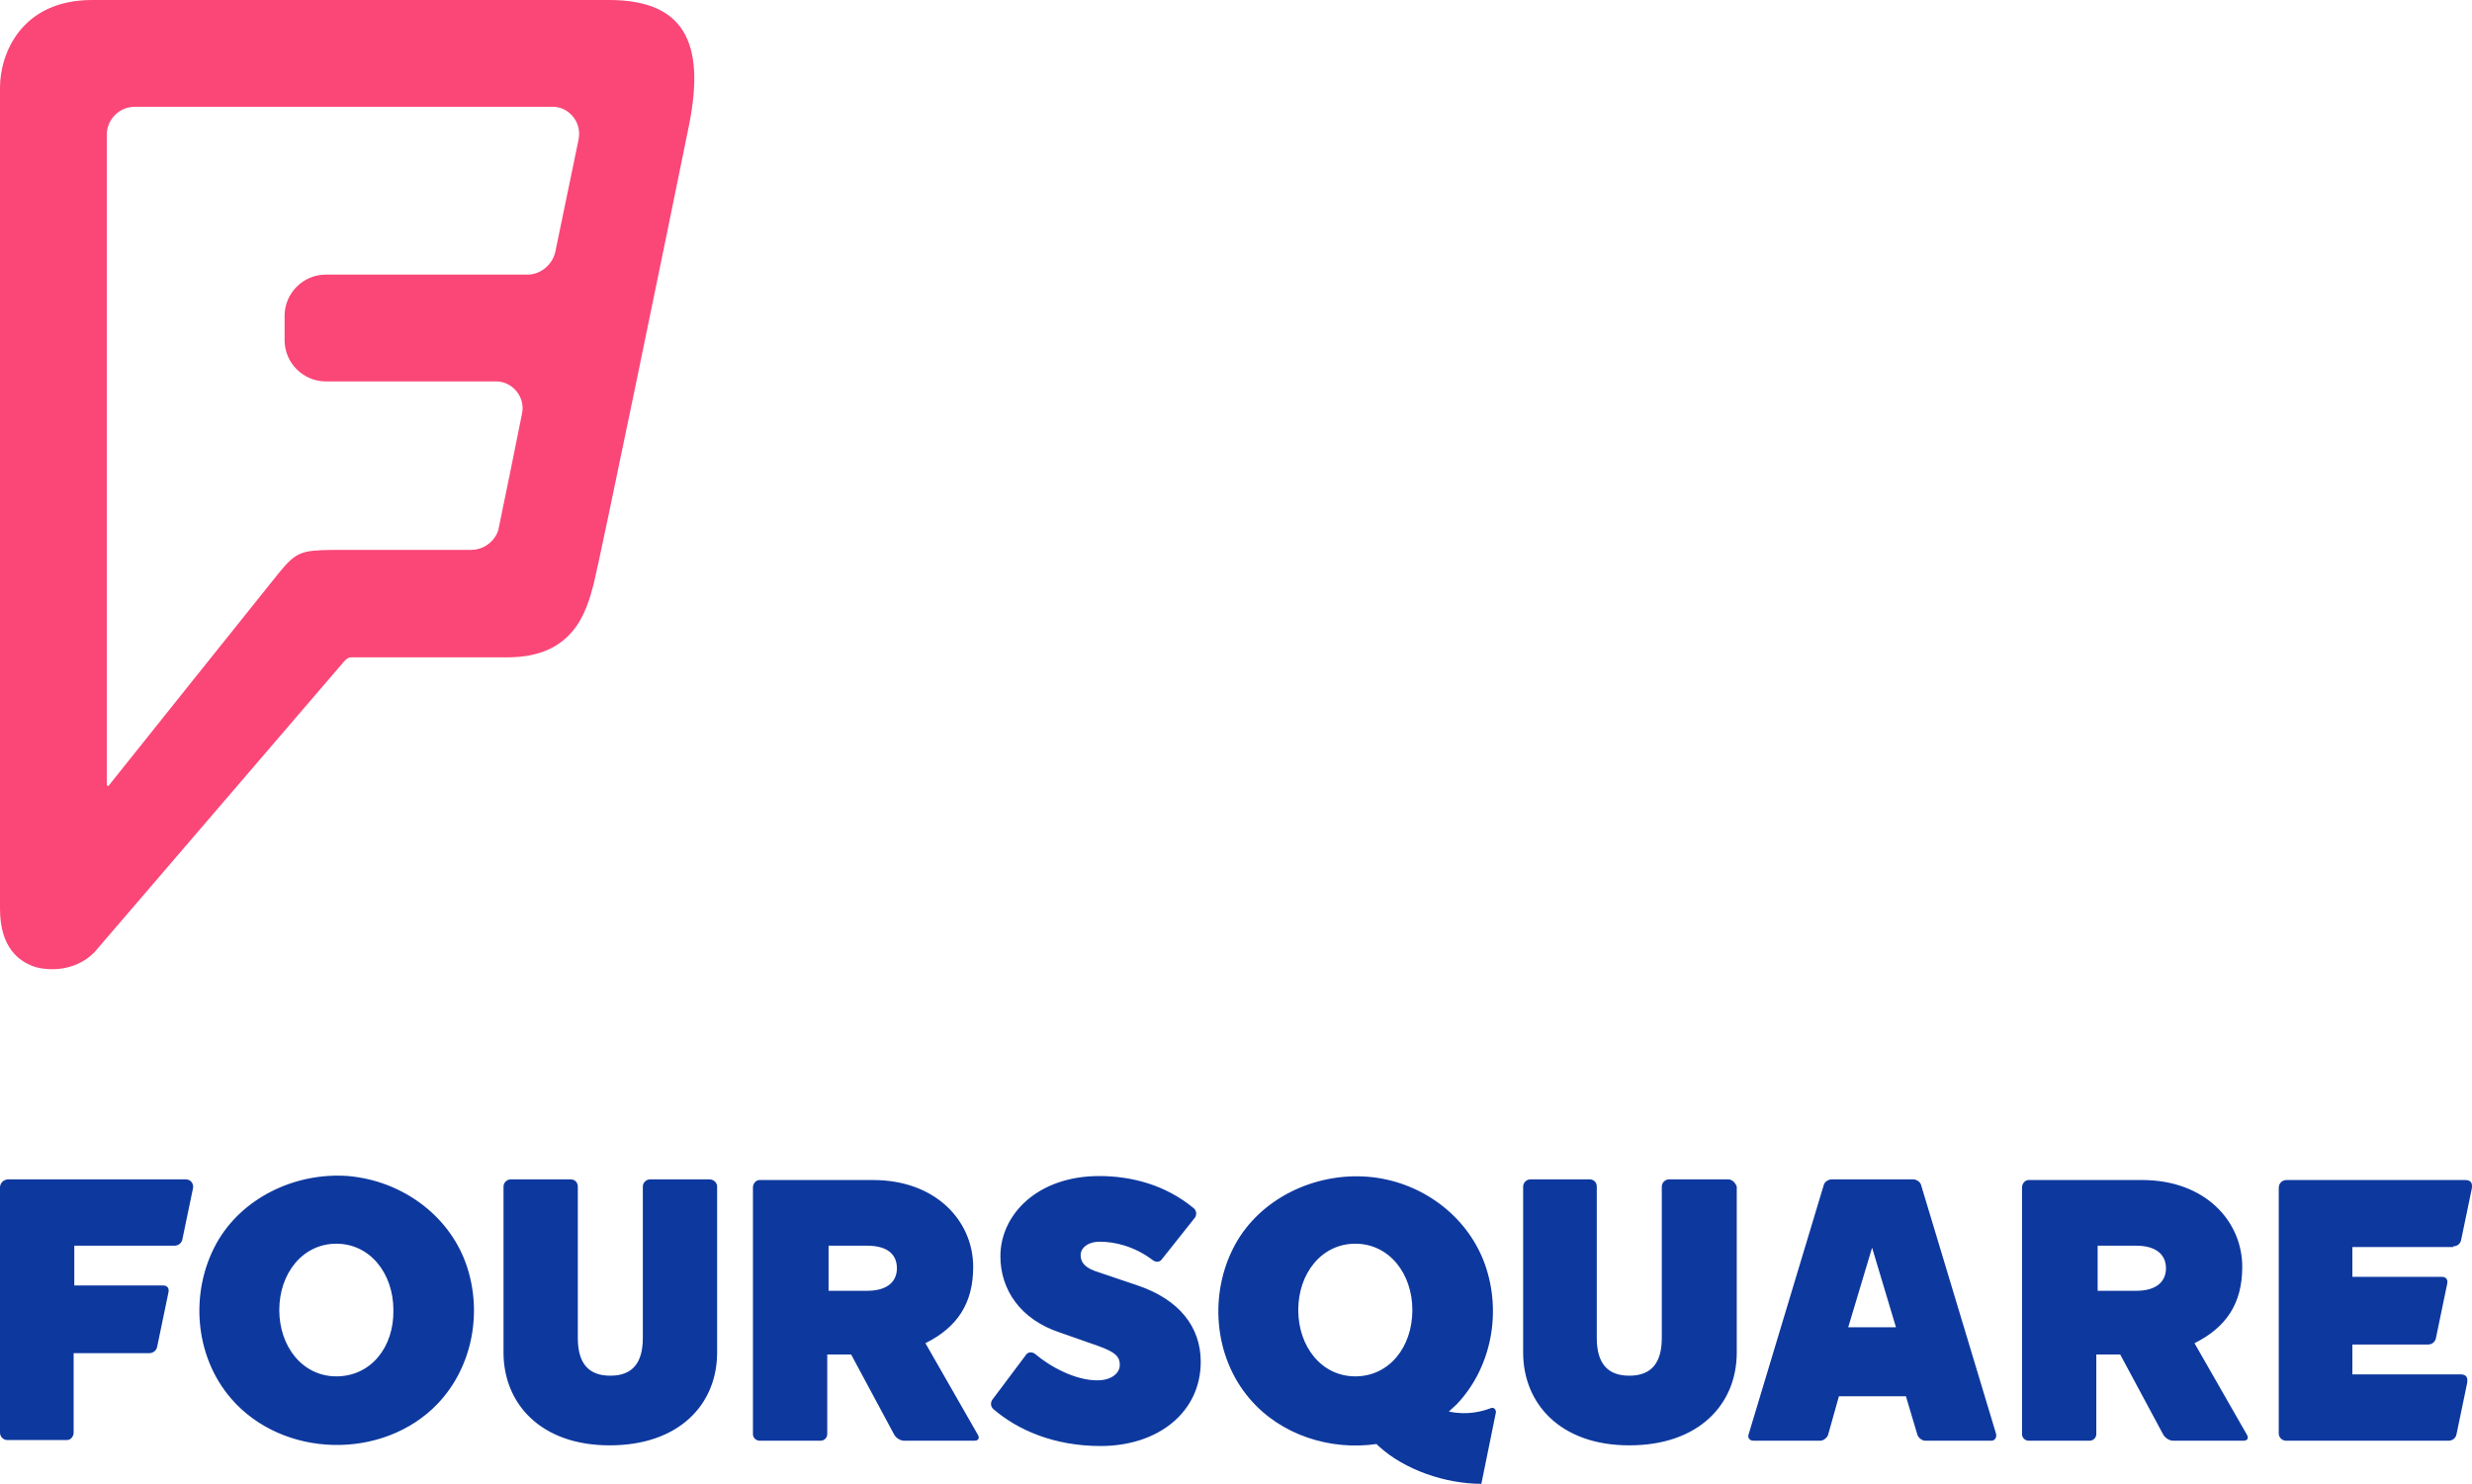
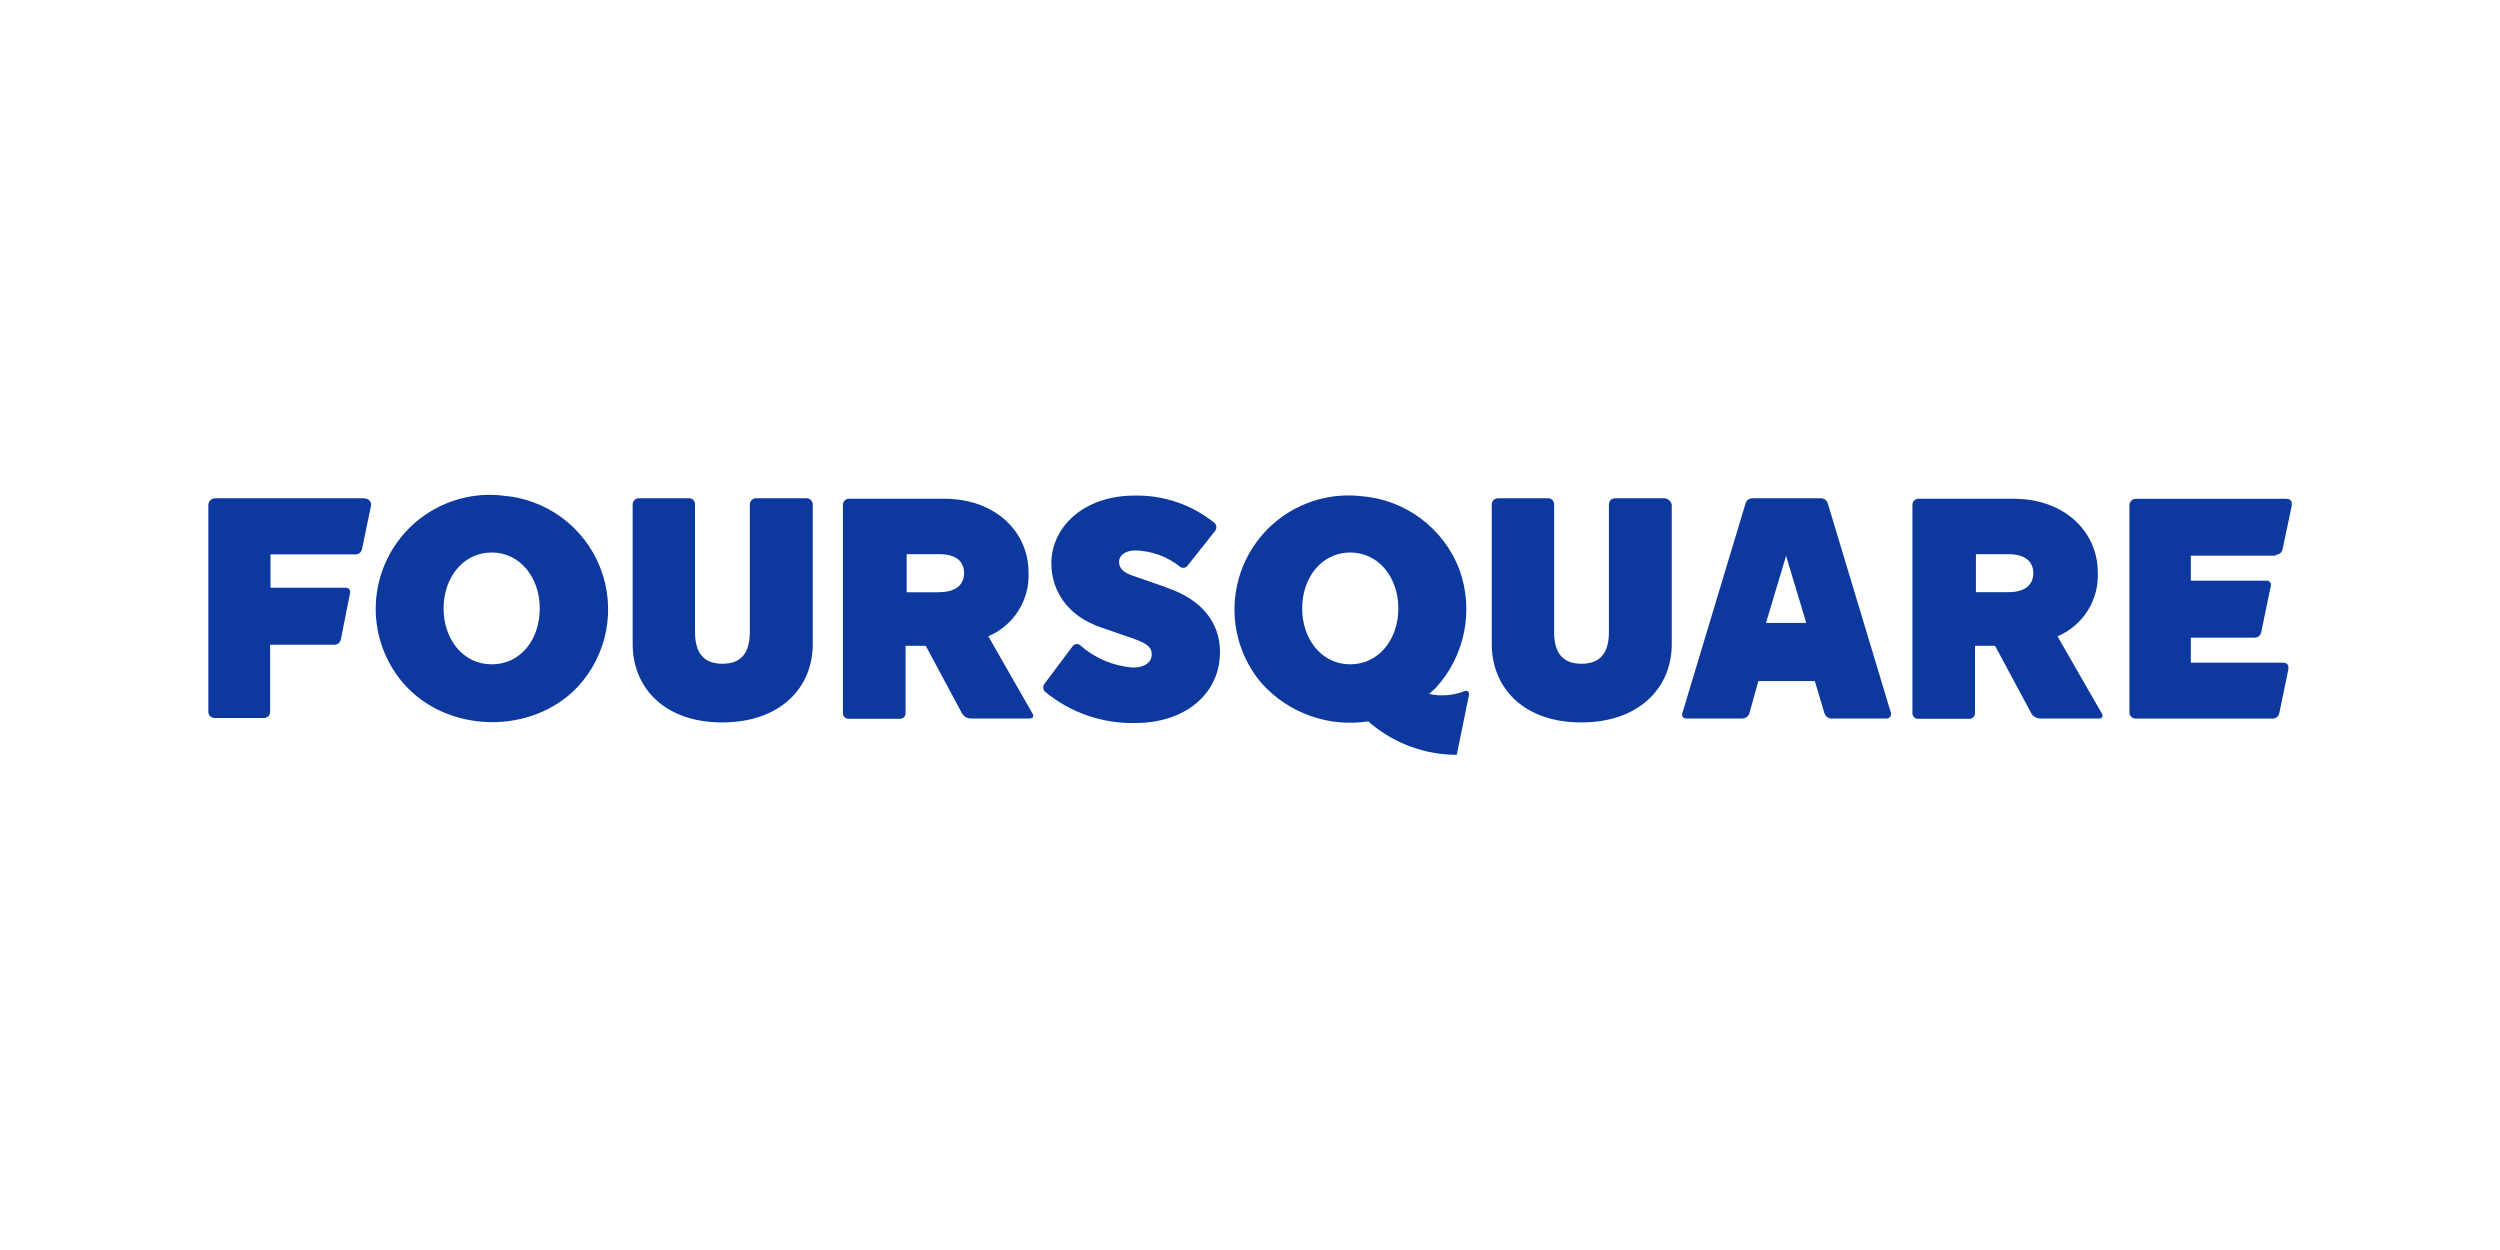
- <svg xmlns="http://www.w3.org/2000/svg" width="2933.314" height="1760.947" viewBox="0 537.245 2933.314 1760.947">
-   <path d="M841.508 1936.872h-70.061c-4.723 0-8.659 3.936-8.659 8.658v179.48c0 29.125-11.808 44.869-38.572 44.869s-38.572-15.744-38.572-44.869v-179.48c0-4.723-3.148-8.658-8.659-8.658h-70.847c-4.724 0-8.659 3.936-8.659 8.658v196.799c0 60.613 44.082 110.205 125.95 110.205 82.655 0 127.525-48.805 127.525-110.205V1945.53c0-4.723-3.937-8.658-9.446-8.658M1350.033 2062.821l-51.168-17.318c-14.957-5.51-16.531-13.381-16.531-18.893 0-7.871 7.872-15.742 22.828-15.742 16.531 0 40.147 4.723 62.977 22.041 3.148 2.361 7.871 2.361 10.232-.787l39.359-49.594c2.362-3.148 2.362-7.871-.787-11.021-33.849-28.338-74.783-38.572-112.568-38.572-73.208 0-117.291 45.658-117.291 95.252 0 38.572 22.828 74.783 70.848 90.525l44.869 15.744c22.042 7.873 25.978 13.383 25.978 22.828 0 8.66-8.659 18.105-26.765 18.105-25.189 0-54.316-14.955-73.996-31.486-3.148-2.361-7.871-2.361-10.232.787l-40.147 53.529c-2.361 3.148-2.361 7.871.788 11.02 29.125 25.189 72.421 44.082 127.524 44.082 68.485 0 118.866-40.146 118.866-99.973-.001-41.721-25.979-73.996-74.784-90.527M1028.859 2069.12h-45.657v-53.529h45.657c25.977 0 35.423 11.807 35.423 26.764s-10.233 26.765-35.423 26.765m69.273 62.187c37.785-18.893 56.678-47.232 56.678-90.527 0-54.316-44.083-103.121-118.866-103.121h-134.61c-4.723 0-7.872 4.723-7.872 8.658v292.836c0 4.723 3.937 7.871 7.872 7.871h72.422c4.723 0 7.871-3.936 7.871-7.871v-94.463h28.34l51.167 95.25c2.361 3.936 7.085 7.084 11.808 7.084h83.442c4.724 0 6.298-3.148 3.937-7.084l-62.189-108.633zM220.414 1936.872H10.233c-6.297 0-10.233 4.723-10.233 9.445v291.262c0 4.723 3.937 8.658 8.659 8.658h70.848c4.723 0 7.872-4.723 7.872-8.658v-94.463h89.739c4.724 0 8.659-3.15 9.446-7.873l13.383-64.549c.787-3.936-.788-7.873-6.298-7.873H88.166v-47.23h118.865c4.724 0 8.659-3.148 9.446-7.873l12.596-60.613c.787-4.724-2.362-10.233-8.659-10.233M2911.032 2016.377c4.723 0 8.659-3.148 9.446-7.873l12.595-60.613c.788-5.51 0-10.232-7.872-10.232h-211.754c-6.297 0-9.446 4.723-9.446 9.445v291.262c0 4.723 3.937 8.658 8.659 8.658h192.861c4.724 0 8.659-3.148 9.447-7.871l12.595-60.615c.787-5.51 0-10.232-7.872-10.232h-128.312v-35.424h89.74c4.723 0 8.659-3.148 9.446-7.871l13.382-64.551c.788-3.936-.787-7.871-6.297-7.871h-106.27v-35.424h119.652v-.788zM2221.453 2112.415h-28.339l28.339-94.463 28.339 94.463h-28.339zm58.252-168.459c-.787-3.936-5.51-7.084-9.446-7.084h-96.824c-3.937 0-8.659 3.148-9.446 7.084l-88.953 295.197c-1.574 3.936.787 7.871 5.511 7.871h79.507c3.936 0 8.658-3.936 9.446-7.871l12.595-44.871h79.506l13.383 44.871c.787 3.936 5.511 7.871 9.446 7.871h78.72c3.936 0 6.297-3.936 5.51-7.871l-88.955-295.197zM2050.633 1936.872h-70.061c-4.723 0-8.658 3.936-8.658 8.658v179.48c0 29.125-11.809 44.869-38.572 44.869-26.766 0-38.572-15.744-38.572-44.869v-179.48c0-4.723-3.149-8.658-8.66-8.658h-70.06c-4.724 0-8.659 3.936-8.659 8.658v196.799c0 60.613 44.083 110.205 125.951 110.205 82.654 0 127.524-48.805 127.524-110.205V1945.53c-1.574-4.723-5.511-8.658-10.233-8.658M2534.755 2069.12h-45.657v-53.529h45.657c25.19 0 35.424 11.807 35.424 26.764s-10.234 26.765-35.424 26.765m69.272 62.187c37.785-18.893 56.678-47.232 56.678-90.527 0-54.316-44.082-103.121-118.865-103.121h-134.61c-4.724 0-7.873 4.723-7.873 8.658v292.836c0 4.723 3.937 7.871 7.873 7.871h72.421c4.724 0 7.872-3.936 7.872-7.871v-94.463h28.339l51.167 95.25c2.362 3.936 7.085 7.084 11.809 7.084h83.442c4.723 0 6.297-3.148 3.936-7.084l-62.189-108.633zM1608.231 2170.667c-40.147 0-67.698-35.424-67.698-78.719s27.551-78.719 67.698-78.719c40.146 0 67.698 35.424 67.698 78.719 0 44.082-27.551 78.719-67.698 78.719m160.587 37.785c-10.233 3.936-28.339 8.658-49.594 3.936 3.149-3.148 6.298-5.51 9.447-8.658 41.721-44.084 53.528-110.207 33.062-166.885-21.254-58.252-77.145-98.398-139.333-103.123-62.975-4.723-126.737 25.979-156.65 80.295-31.488 57.465-25.978 133.035 17.318 183.414 36.998 43.297 96.037 61.402 150.354 53.529l2.361 2.361c30.7 28.34 79.506 44.871 122.015 44.871l17.317-85.018c0-3.148-2.361-6.297-6.297-4.722M399.106 2170.667c-40.147 0-67.699-35.424-67.699-78.719s27.552-78.719 67.699-78.719c40.146 0 67.698 35.424 67.698 78.719.788 44.082-26.764 78.719-67.698 78.719m14.169-237.733c-62.976-4.723-126.737 25.979-156.65 80.295-31.488 57.465-25.978 133.035 17.317 183.414 61.401 71.635 181.055 73.996 245.604 6.299 41.721-44.084 53.528-110.207 33.062-166.885-21.254-58.252-77.144-97.611-139.333-103.123" fill="#0d389e" />
-   <path d="M686.43 703.343l-27.552 133.035c-3.148 14.17-16.531 26.765-33.062 26.765H386.51c-26.765 0-48.806 22.041-48.806 48.806v29.126c0 26.765 22.041 48.806 48.806 48.806h202.309c18.893 0 34.636 18.105 30.7 37.785-3.936 20.468-25.189 124.377-27.552 135.397-1.574 11.808-14.169 26.765-33.062 26.765h-165.31c-34.637.787-41.721 1.574-62.188 26.764-20.467 25.19-201.521 251.902-201.521 251.902-1.574 2.361-3.148 1.574-3.148-.787V697.045c0-18.104 14.956-33.062 33.062-33.062h496.718c17.318 0 34.636 17.319 29.912 39.36m36.211-166.098H109.419C25.19 537.245 0 601.008 0 641.155v974.542c0 48.018 24.403 62.188 37.785 67.697 13.383 5.51 48.806 9.447 73.996-15.744 0 0 291.261-339.279 295.984-344.789 4.723-5.511 7.084-5.511 10.233-5.511H602.2c78.72 0 93.676-54.316 102.335-87.378 7.085-27.552 88.165-421.147 113.355-545.523 18.894-96.036-5.509-147.204-95.249-147.204" fill="#fa4778" />
+ <svg xmlns="http://www.w3.org/2000/svg" id="Layer_1" data-name="Layer 1" viewBox="0 0 300 150">
+   <defs>
+     <style>.cls-1{fill:#0d389e;}</style>
+   </defs>
+   <path class="cls-1" d="M96.72,59.79h-6a.74.74,0,0,0-.74.74v15.3c0,2.48-1,3.82-3.29,3.82s-3.29-1.34-3.29-3.82V60.53a.7.7,0,0,0-.74-.74h-6a.74.74,0,0,0-.74.74V77.3c0,5.17,3.76,9.39,10.74,9.39s10.87-4.16,10.87-9.39V60.53a.76.76,0,0,0-.81-.74m43.34,10.73L135.7,69c-1.27-.47-1.41-1.14-1.41-1.61,0-.67.67-1.34,1.95-1.34A9,9,0,0,1,141.6,68a.63.63,0,0,0,.87-.07l3.35-4.23a.72.72,0,0,0-.07-.94,14.76,14.76,0,0,0-9.59-3.29c-6.24,0-10,3.89-10,8.12,0,3.29,1.95,6.37,6,7.71L136,76.63c1.88.67,2.21,1.14,2.21,1.94s-.74,1.54-2.28,1.54a10.85,10.85,0,0,1-6.31-2.68.63.63,0,0,0-.87.07l-3.42,4.56a.72.72,0,0,0,.07.94,16.41,16.41,0,0,0,10.87,3.76c5.84,0,10.13-3.42,10.13-8.52,0-3.55-2.21-6.3-6.37-7.71m-27.37.54H108.8V66.5h3.89c2.21,0,3,1,3,2.28s-.87,2.28-3,2.28m5.9,5.3a7.93,7.93,0,0,0,4.83-7.72c0-4.63-3.76-8.79-10.13-8.79H101.82a.73.73,0,0,0-.67.74v25a.67.67,0,0,0,.67.67H108a.67.67,0,0,0,.67-.67V77.5h2.42l4.36,8.12a1.25,1.25,0,0,0,1,.6h7.11c.4,0,.54-.27.34-.6l-5.3-9.26ZM43.78,59.79H25.87a.83.83,0,0,0-.87.81V85.42a.74.74,0,0,0,.74.74h6a.73.73,0,0,0,.67-.74V77.37H40.1a.8.8,0,0,0,.81-.67L42,71.2a.51.51,0,0,0-.54-.67h-9v-4H42.64a.8.8,0,0,0,.81-.67l1.07-5.17a.74.74,0,0,0-.74-.87M273.1,66.57a.8.8,0,0,0,.81-.67L275,60.73c.07-.47,0-.87-.67-.87h-18a.77.77,0,0,0-.8.81V85.49a.74.74,0,0,0,.74.74h16.44a.8.8,0,0,0,.81-.67l1.07-5.17c.07-.47,0-.87-.67-.87H262.9v-3h7.65a.8.8,0,0,0,.8-.67l1.14-5.5a.51.51,0,0,0-.54-.67H262.9v-3h10.2v-.07Zm-58.77,8.18h-2.41l2.41-8.05,2.42,8.05Zm5-14.36a.87.87,0,0,0-.8-.6h-8.25a.87.87,0,0,0-.81.6l-7.58,25.16a.47.47,0,0,0,.47.67h6.78a.94.94,0,0,0,.8-.67L211,81.73h6.78l1.14,3.82a.93.93,0,0,0,.81.67h6.71a.53.53,0,0,0,.47-.67Zm-19.52-.6h-6a.74.74,0,0,0-.74.74v15.3c0,2.48-1,3.82-3.29,3.82s-3.29-1.34-3.29-3.82V60.53a.7.7,0,0,0-.74-.74h-6a.74.74,0,0,0-.74.74V77.3c0,5.17,3.76,9.39,10.73,9.39s10.87-4.16,10.87-9.39V60.53a1,1,0,0,0-.87-.74M241,71.06h-3.89V66.5H241c2.15,0,3,1,3,2.28s-.87,2.28-3,2.28m5.9,5.3a7.92,7.92,0,0,0,4.83-7.72c0-4.63-3.76-8.79-10.13-8.79H230.16a.73.73,0,0,0-.67.74v25a.67.67,0,0,0,.67.67h6.17a.67.67,0,0,0,.67-.67V77.5h2.41l4.36,8.12a1.25,1.25,0,0,0,1,.6h7.11c.4,0,.54-.27.34-.6Zm-84.87,3.36c-3.42,0-5.77-3-5.77-6.71s2.35-6.71,5.77-6.71,5.77,3,5.77,6.71-2.35,6.71-5.77,6.71m13.69,3.22a7.38,7.38,0,0,1-4.23.34c.27-.27.54-.47.81-.74a14,14,0,0,0,2.82-14.22,13.75,13.75,0,0,0-11.87-8.79A13.68,13.68,0,0,0,151.4,82a14.27,14.27,0,0,0,12.81,4.56l.2.2a16.14,16.14,0,0,0,10.4,3.82l1.48-7.25c0-.27-.2-.54-.54-.4M59,79.72c-3.42,0-5.77-3-5.77-6.71S55.59,66.3,59,66.3s5.77,3,5.77,6.71S62.5,79.72,59,79.72m1.21-20.26A13.68,13.68,0,0,0,48.35,81.93c5.23,6.11,15.43,6.31,20.93.54a13.68,13.68,0,0,0-9.06-23" />
</svg>
